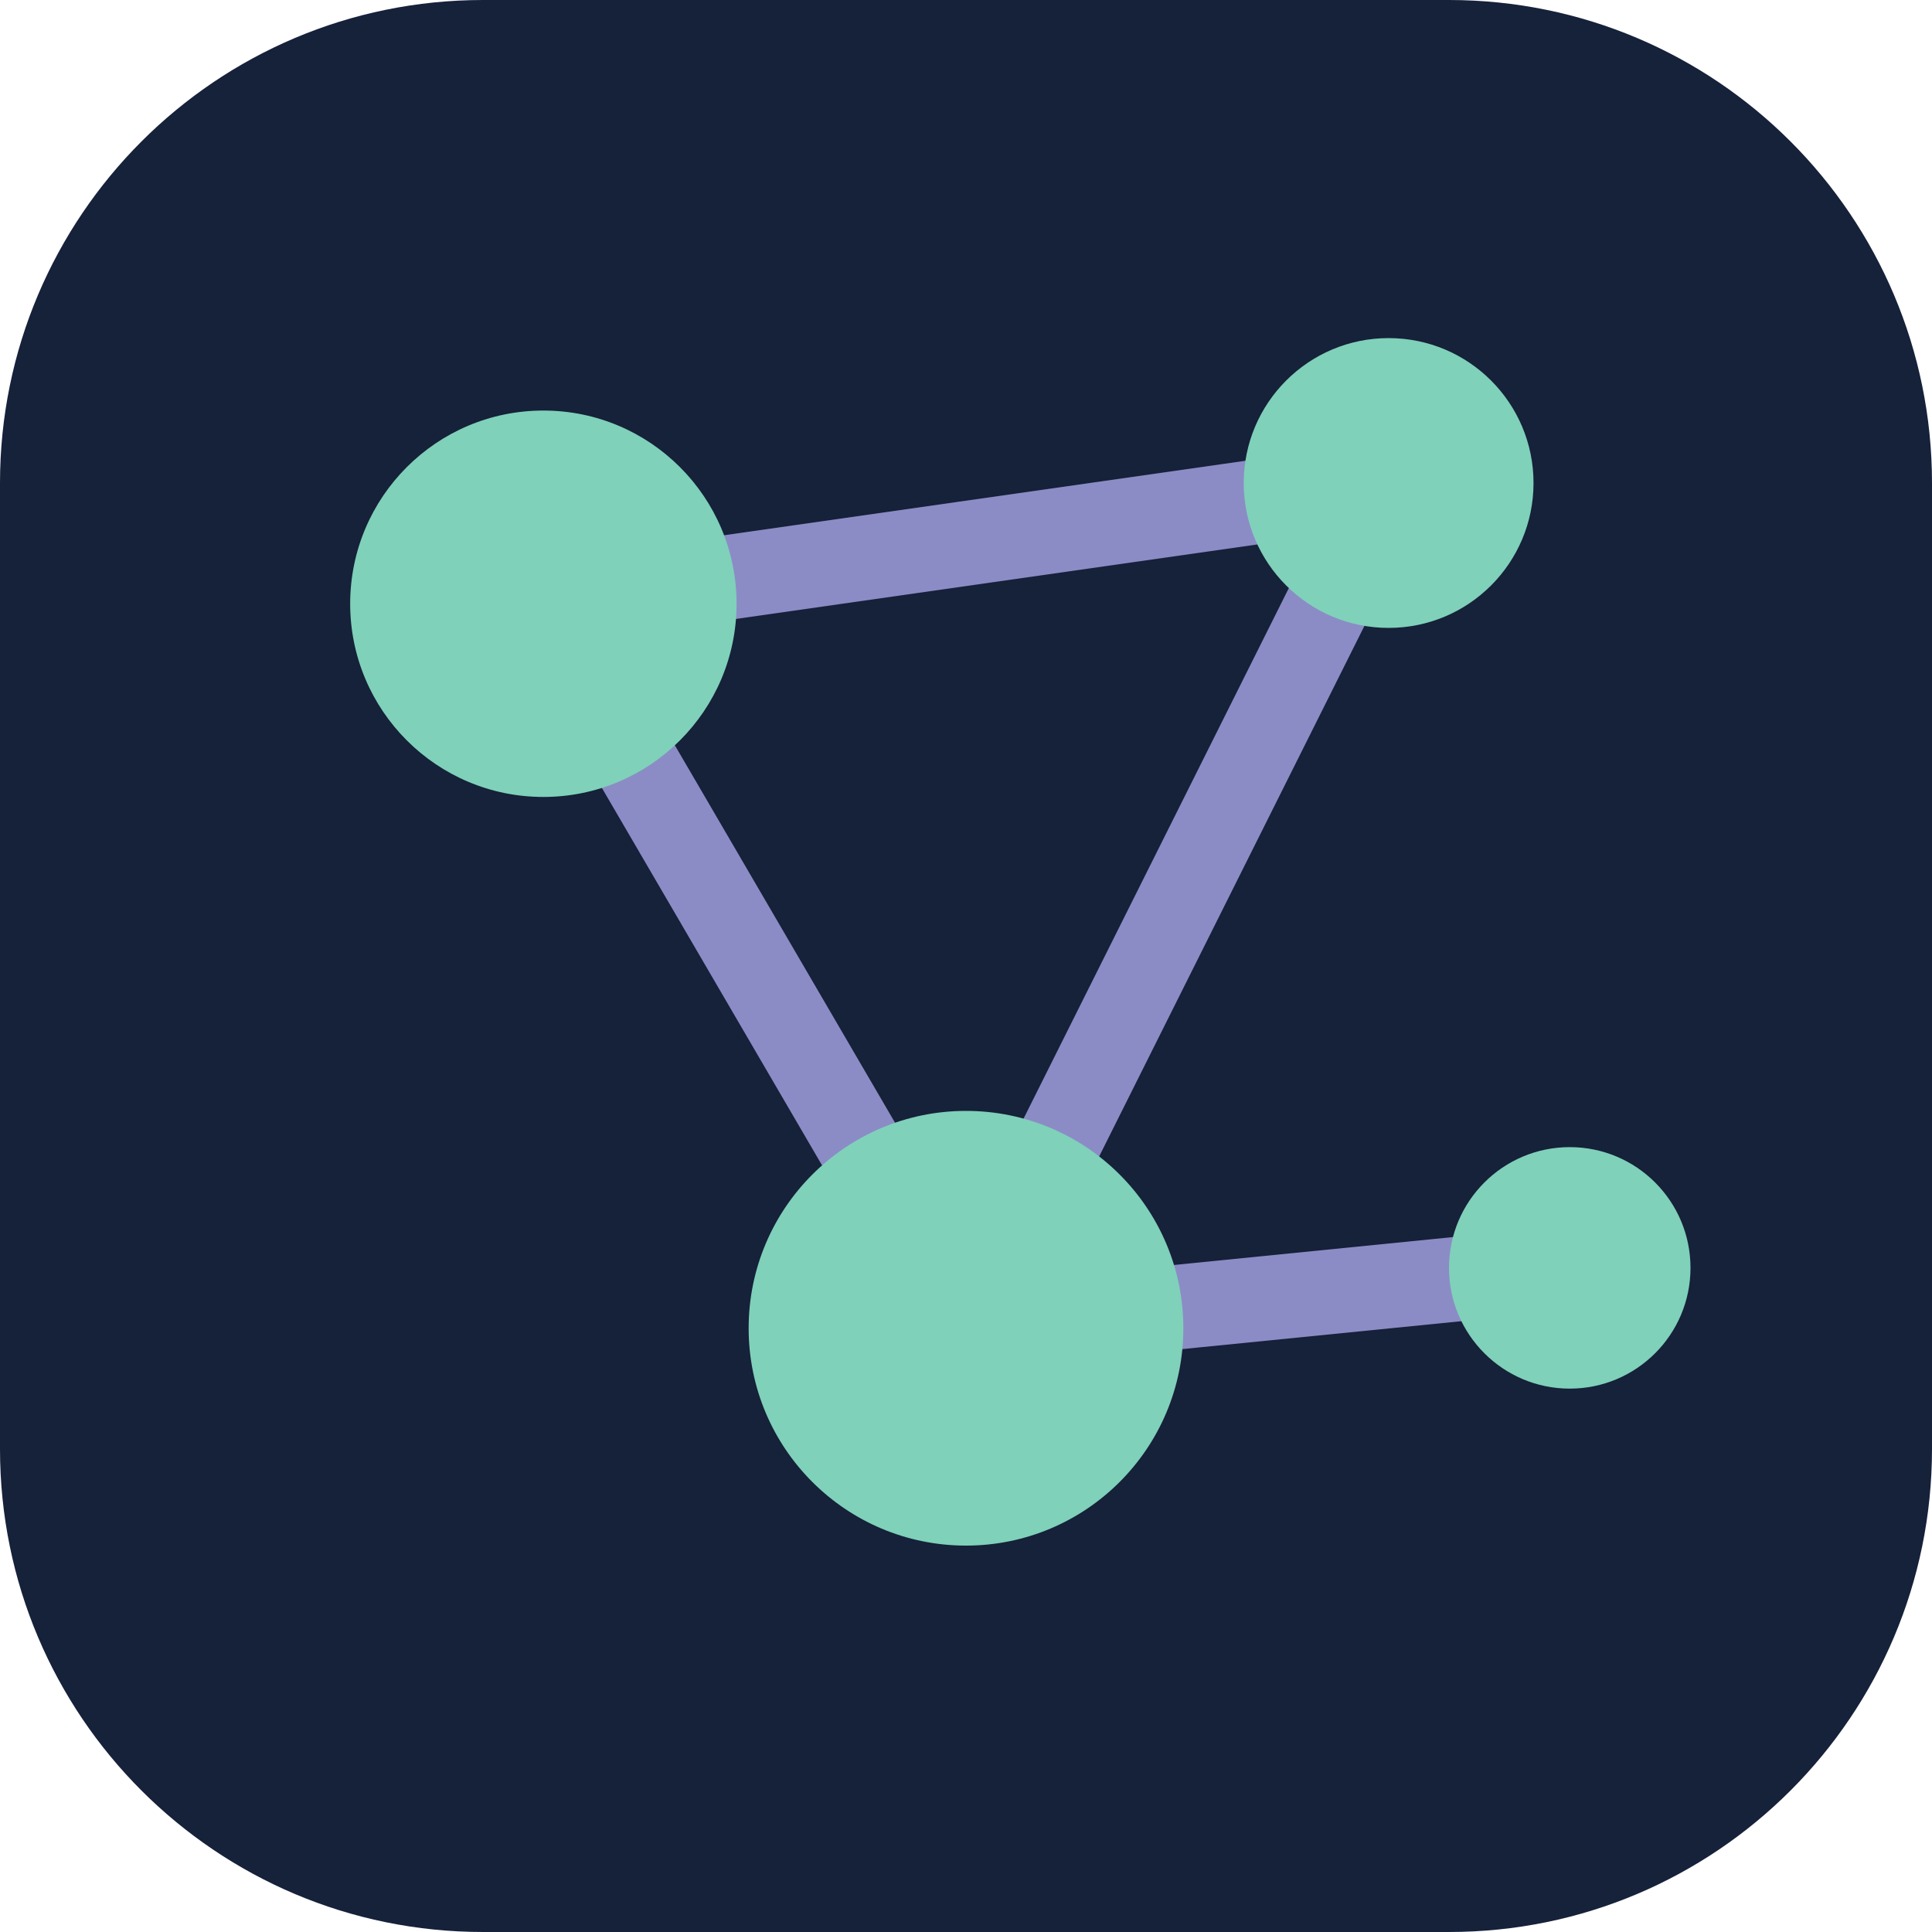
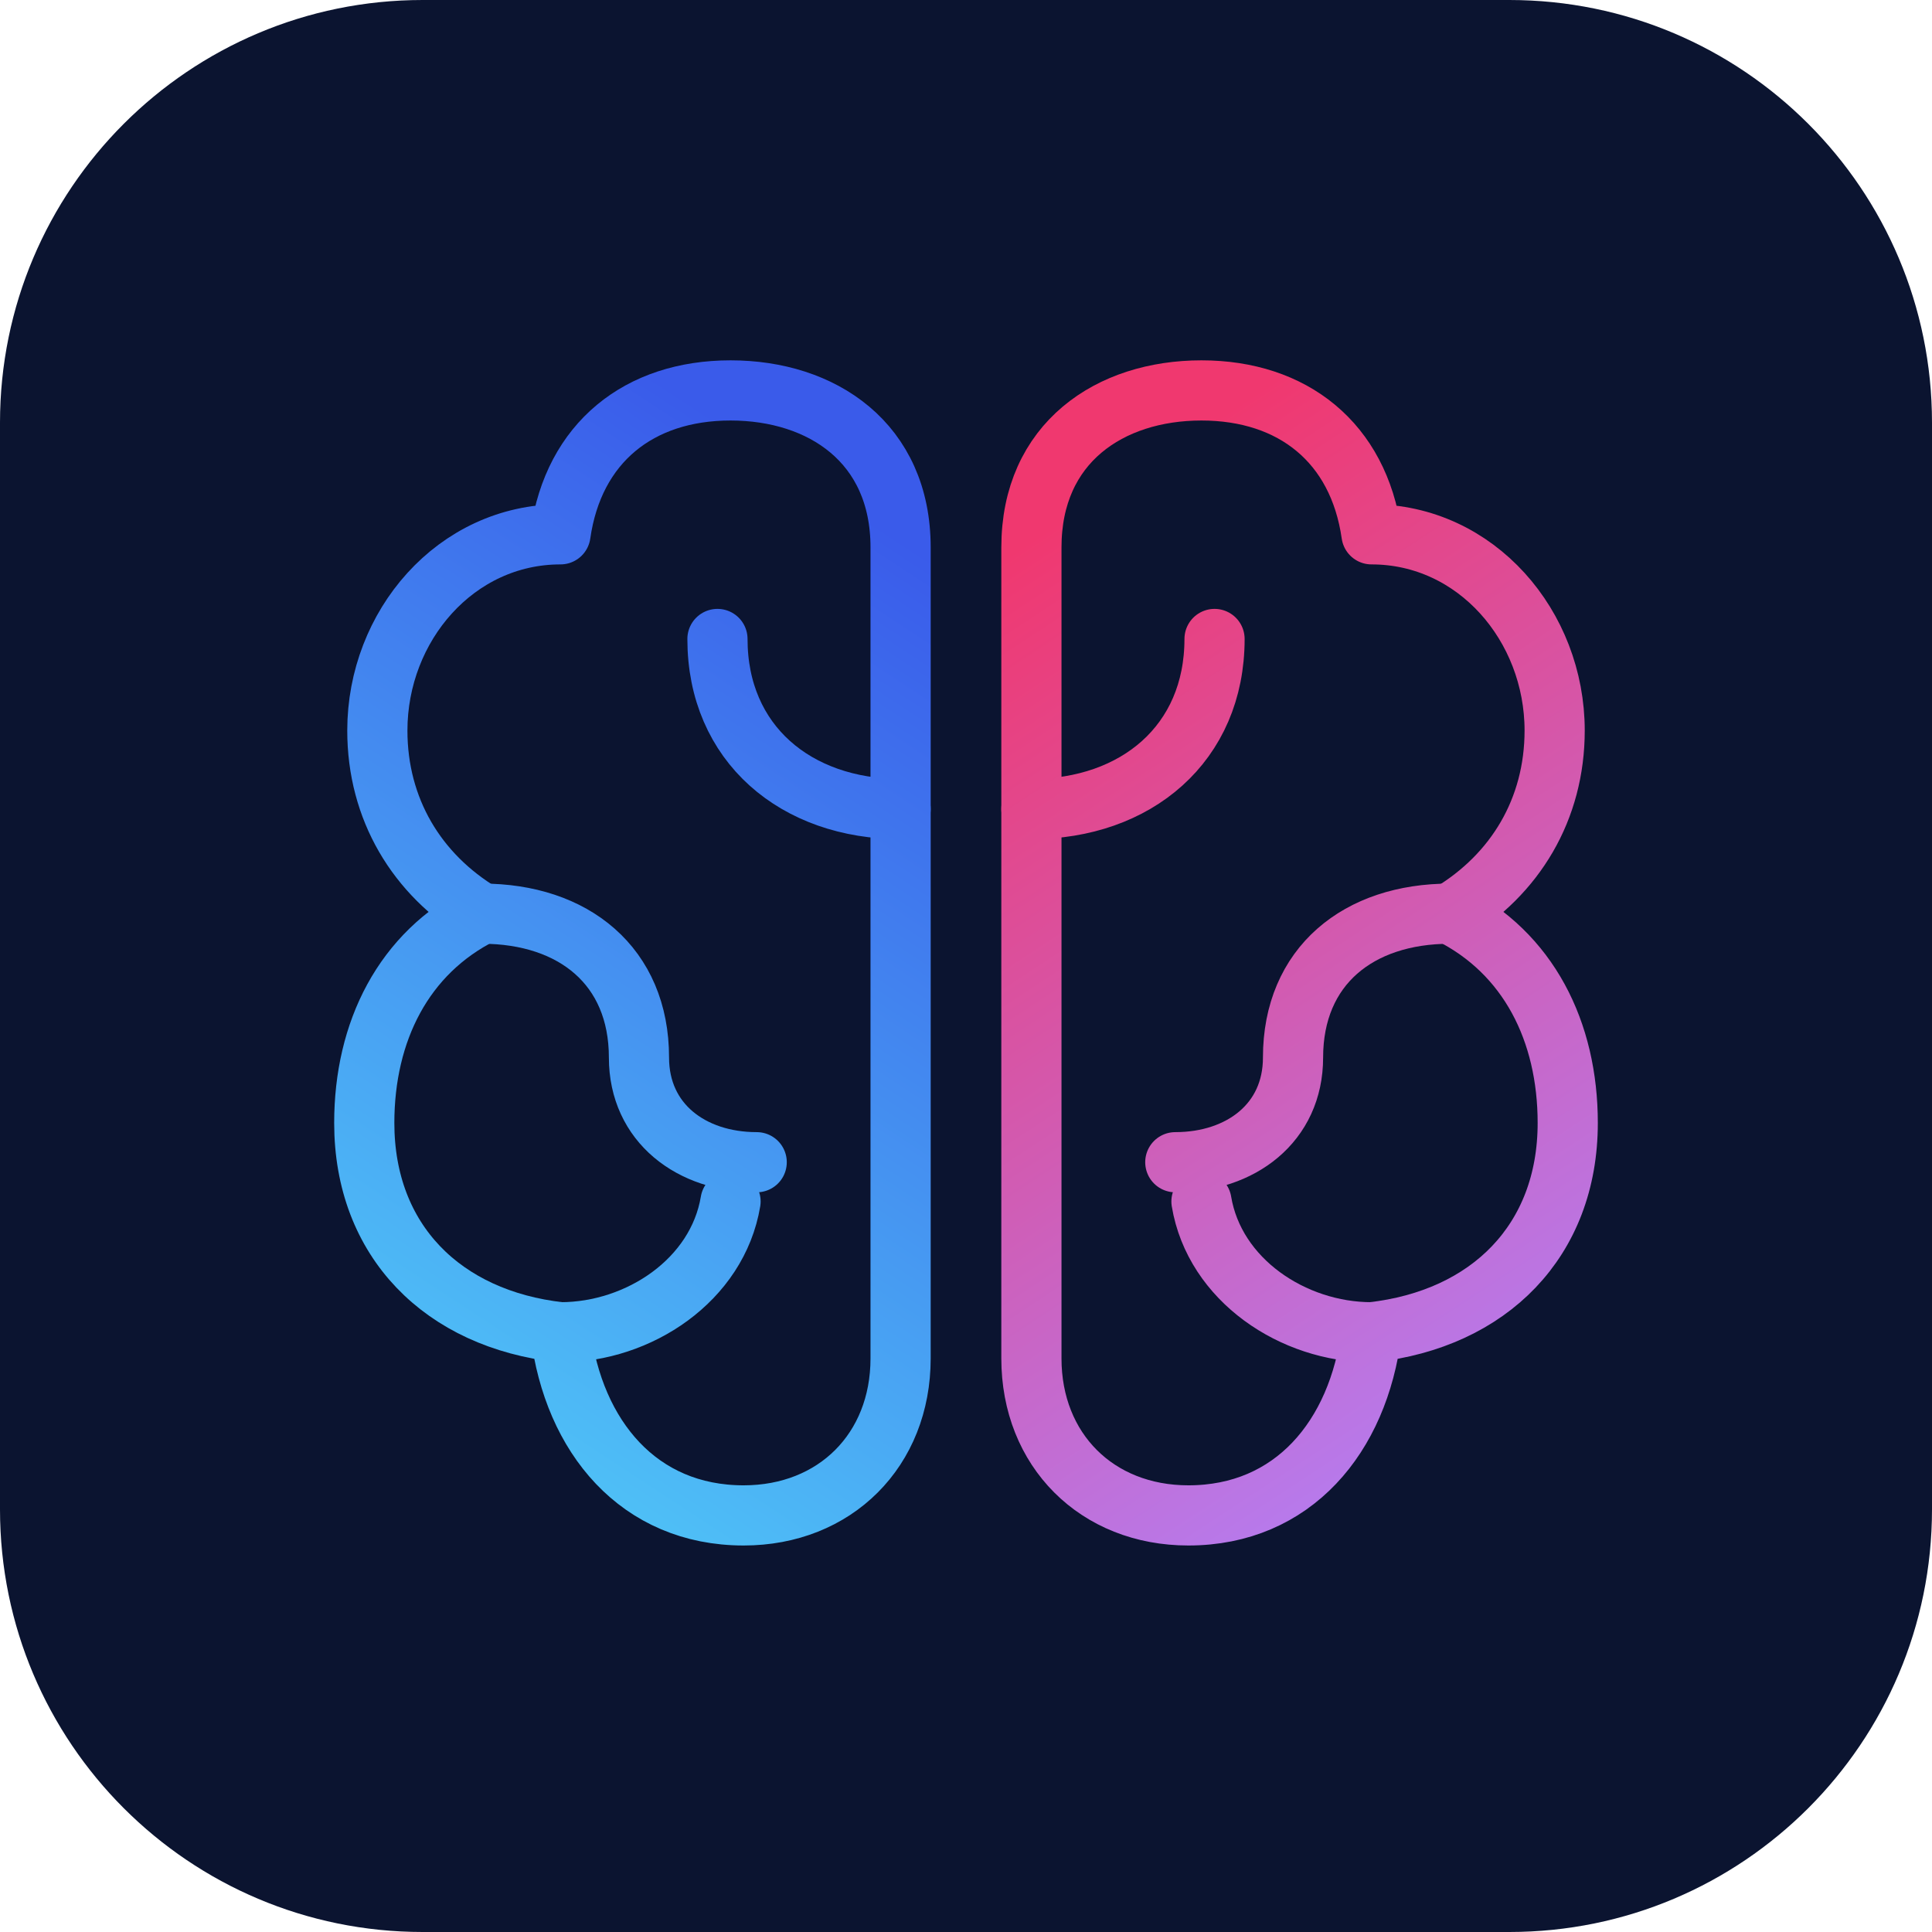
- <svg xmlns="http://www.w3.org/2000/svg" viewBox="0 0 32 32">
-   <rect width="32" height="32" rx="8" fill="#16213A" />
-   <path d="M9 10 L16 22 M23 8 L16 22 M9 10 L23 8 M16 22 L26 21" stroke="#A9A6E8" stroke-width="1.4" fill="none" opacity=".8" />
-   <circle cx="9" cy="10" r="3.2" fill="#7FD1B9" />
-   <circle cx="23" cy="8" r="2.4" fill="#7FD1B9" />
-   <circle cx="16" cy="22" r="3.6" fill="#7FD1B9" />
-   <circle cx="26" cy="21" r="2" fill="#7FD1B9" />
+ <svg xmlns="http://www.w3.org/2000/svg" viewBox="0 0 64 64">
+   <rect width="64" height="64" rx="14" fill="#0B1430" />
+   <svg x="6" y="9" width="52" height="46" viewBox="0 0 120 104">
+     <defs>
+       <linearGradient id="tybhc-left" gradientUnits="userSpaceOnUse" x1="56" y1="20" x2="14" y2="84">
+         <stop offset="0" stop-color="#3A5BEA" />
+         <stop offset="1" stop-color="#4FC3F7" />
+       </linearGradient>
+       <linearGradient id="tybhc-right" gradientUnits="userSpaceOnUse" x1="56" y1="20" x2="14" y2="84">
+         <stop offset="0" stop-color="#F0386F" />
+         <stop offset="1" stop-color="#B57CF0" />
+       </linearGradient>
+       <g id="tybhc-hemi" fill="none" stroke-width="4.6" stroke-linecap="round" stroke-linejoin="round">
+         <path d="M55 20 C55 12 49 8 42 8 C35 8 30 12 29 19 C21 19 15 26 15 34 C15 40 18 45 23 48 C17 51 14 57 14 64 C14 73 20 79 29 80 C30 88 35 94 43 94 C50 94 55 89 55 82 Z" />
+         <path d="M55 40 C47 40 41 35 41 27" />
+         <path d="M23 48 C30 48 35 52 35 59 C35 64 39 67 44 67" />
+         <path d="M29 80 C35 80 41 76 42 70" />
+       </g>
+     </defs>
+     <use href="#tybhc-hemi" stroke="url(#tybhc-left)" />
+     <use href="#tybhc-hemi" stroke="url(#tybhc-right)" transform="matrix(-1 0 0 1 120 0)" />
+   </svg>
</svg>
